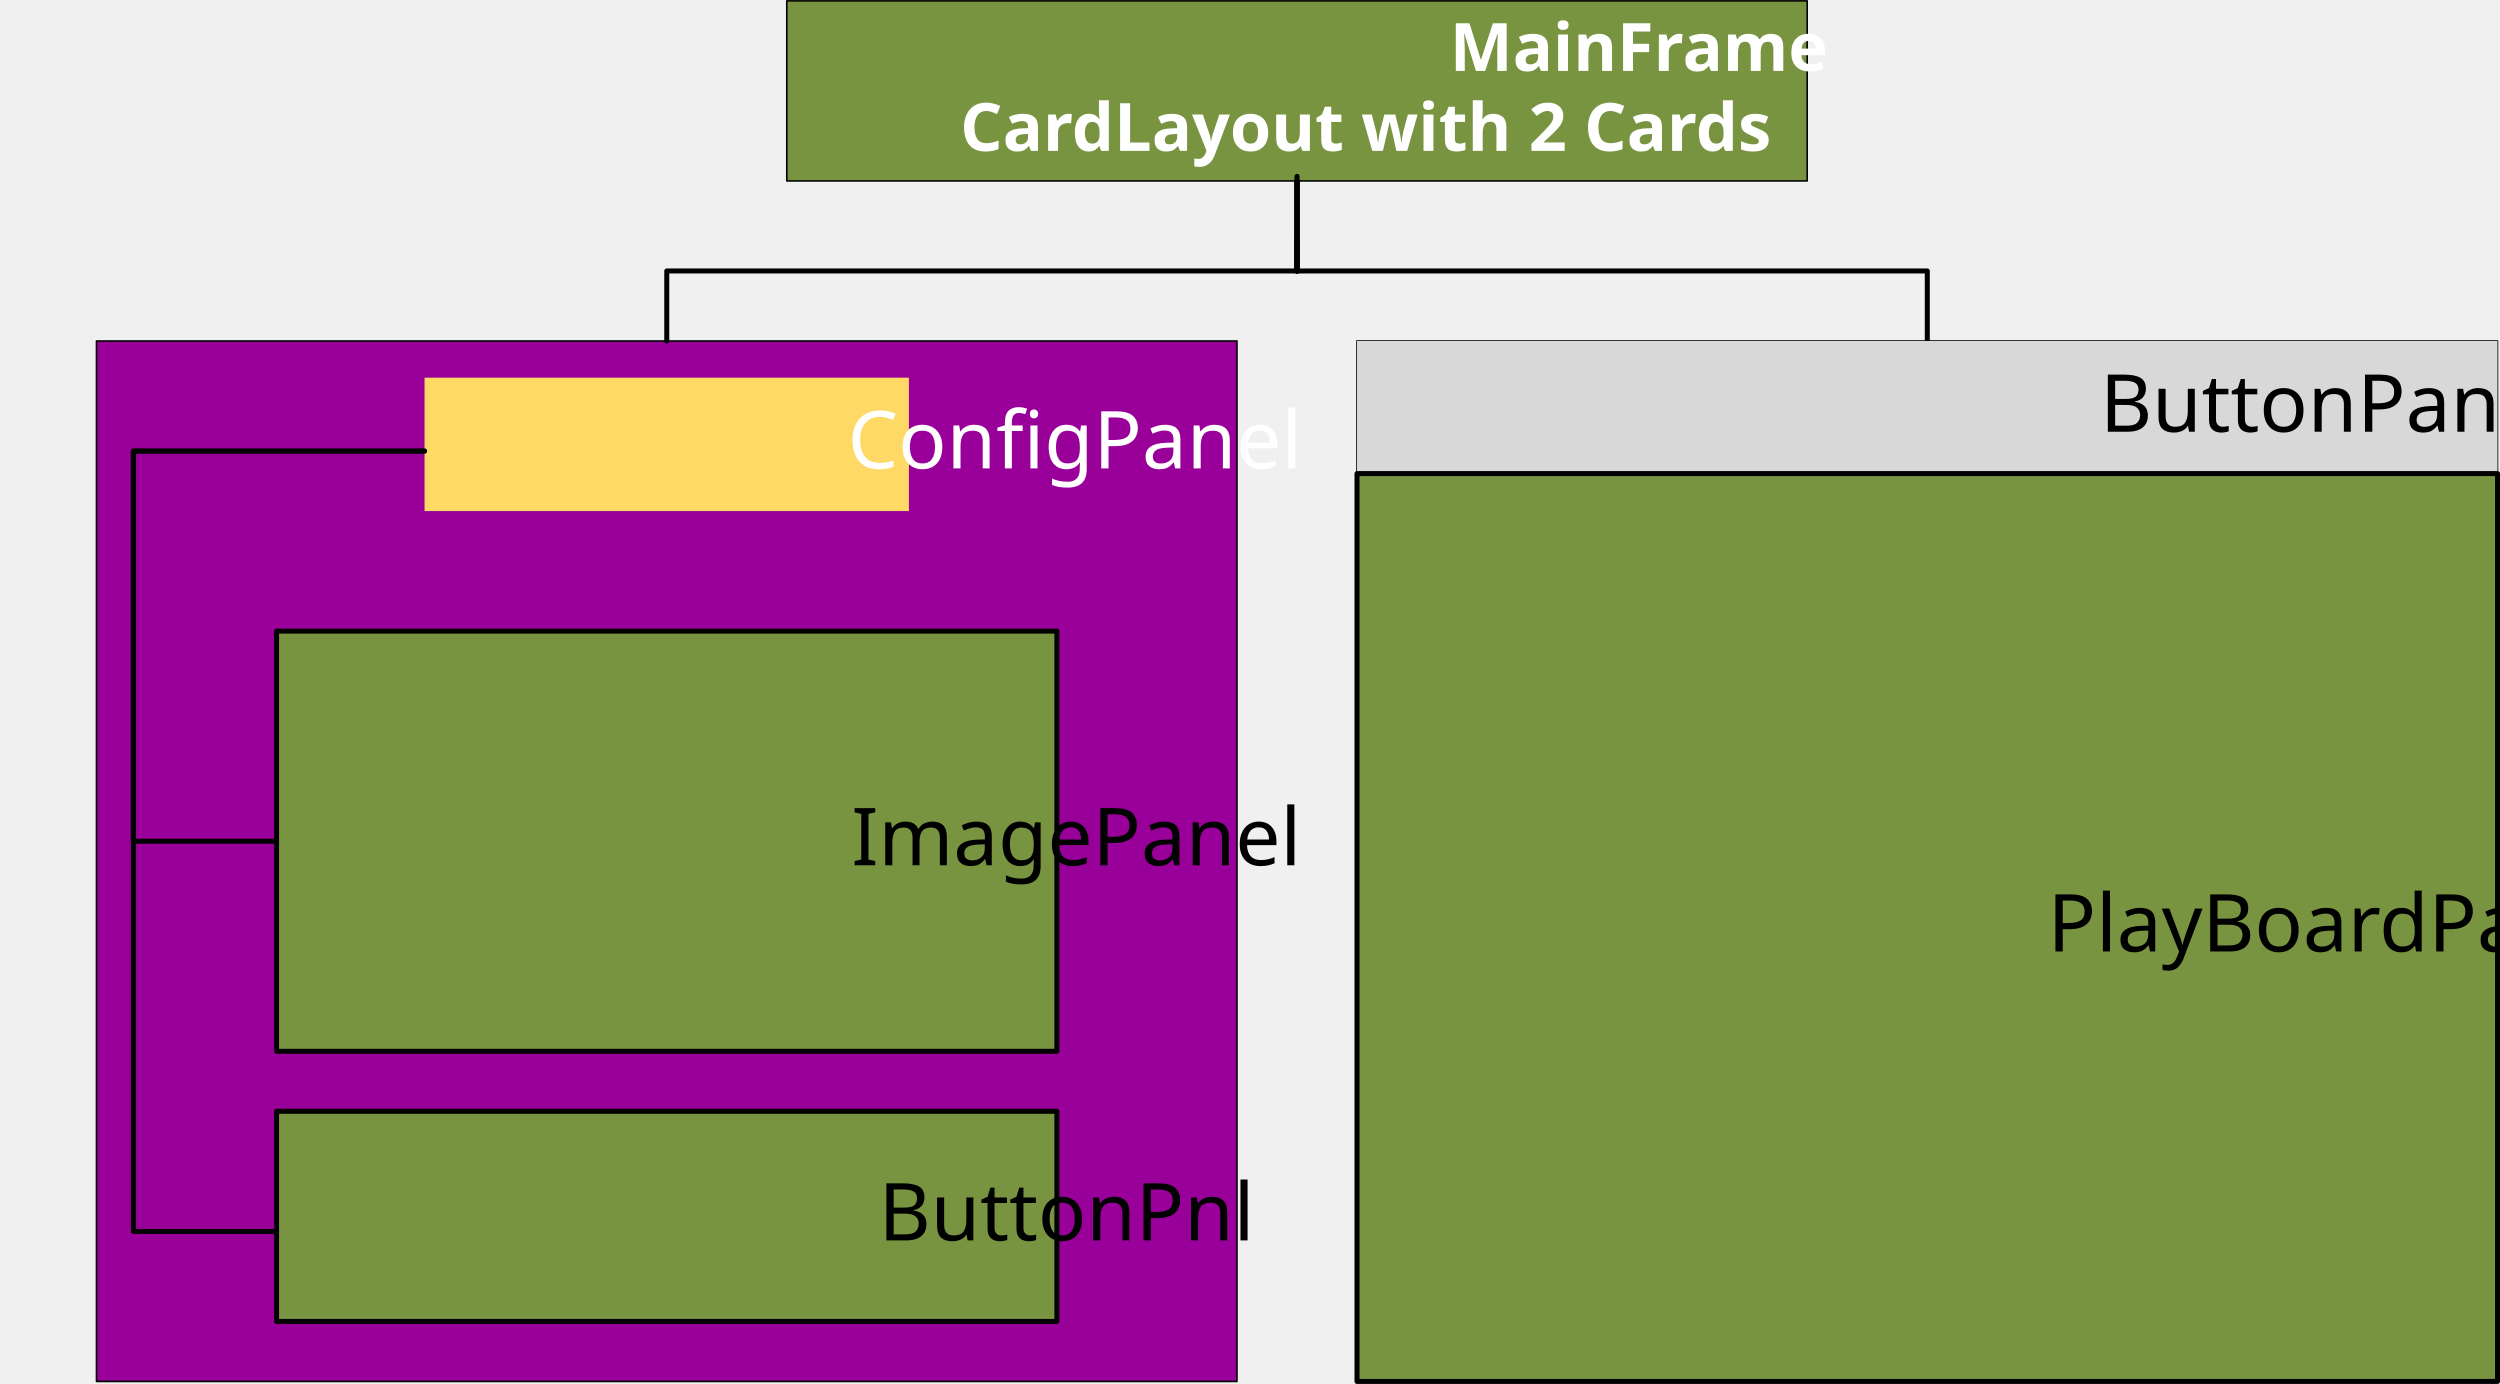
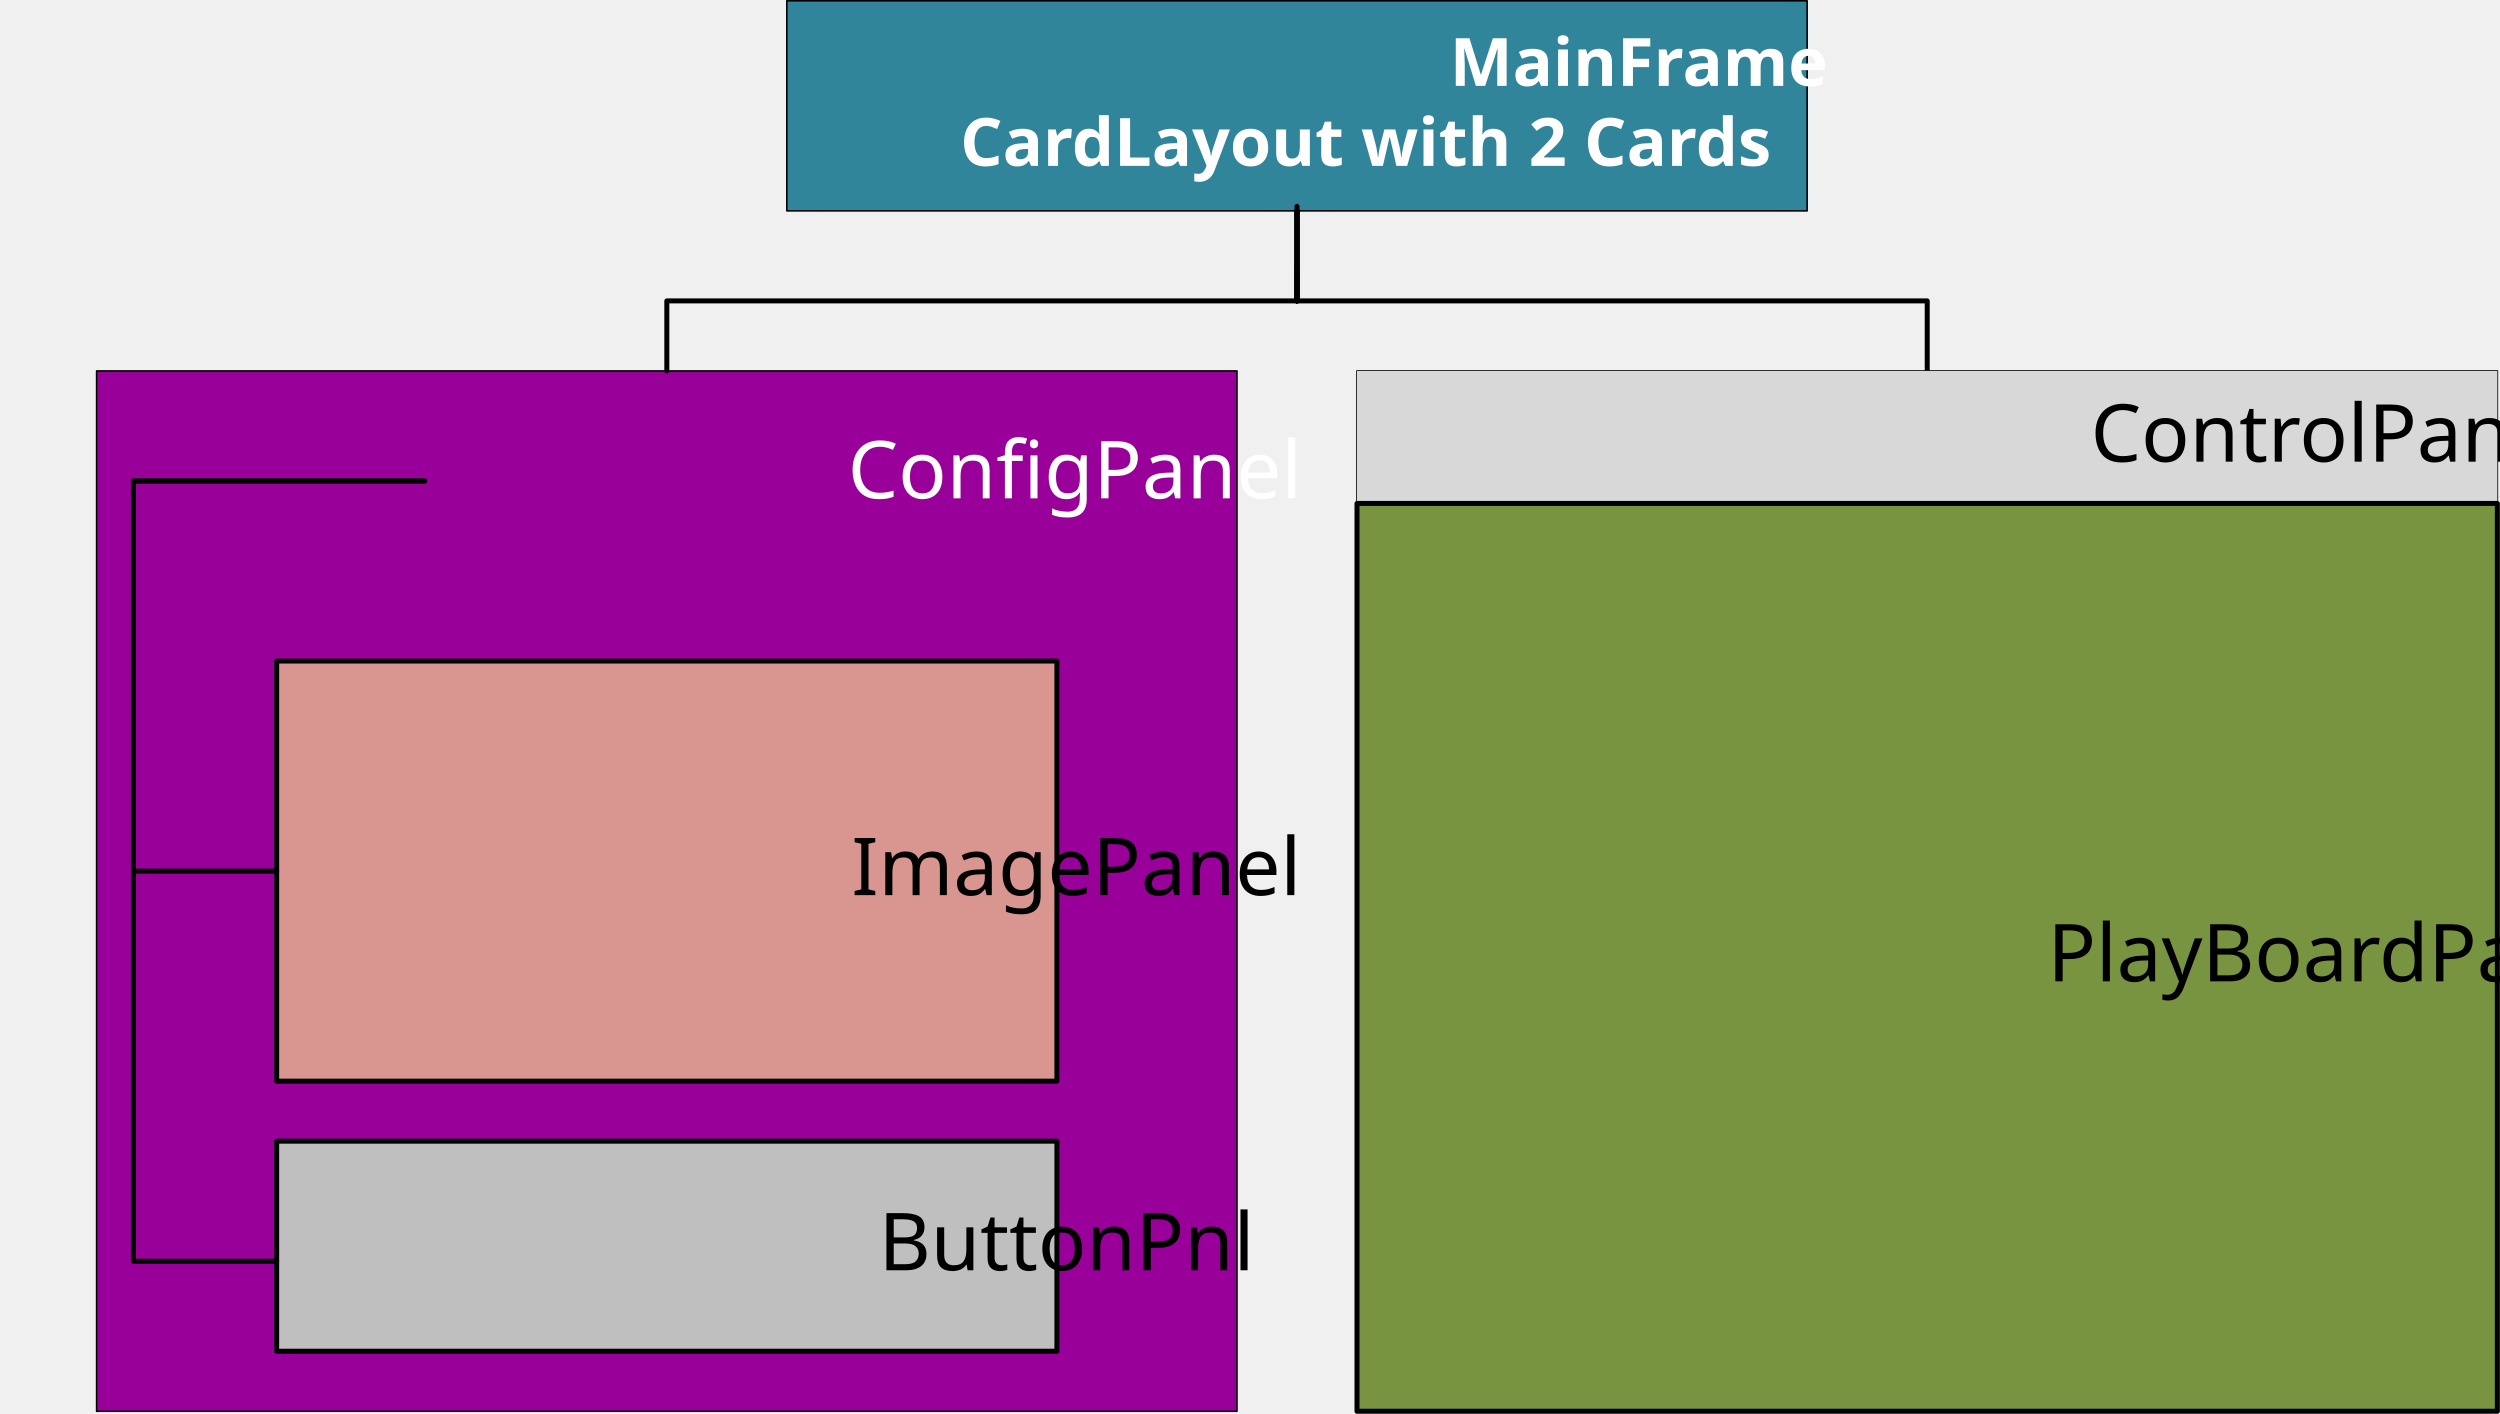
- <svg xmlns="http://www.w3.org/2000/svg" xmlns:ns1="http://schemas.microsoft.com/visio/2003/SVGExtensions/" width="5.206in" height="2.882in" viewBox="0 0 374.841 207.495" xml:space="preserve" color-interpolation-filters="sRGB" class="st12">
+ <svg xmlns="http://www.w3.org/2000/svg" xmlns:ns1="http://schemas.microsoft.com/visio/2003/SVGExtensions/" width="5.206in" height="2.944in" viewBox="0 0 374.841 211.995" xml:space="preserve" color-interpolation-filters="sRGB" class="st14">
  <ns1:documentProperties ns1:langID="1033" ns1:viewMarkup="false" />
  <style type="text/css">
	
		.st1 {fill:#990099;stroke:#000000;stroke-linecap:round;stroke-linejoin:round;stroke-width:0.24}
		.st2 {fill:#92cddc;stroke:#000000;stroke-linecap:round;stroke-linejoin:round;stroke-width:0.24}
- 		.st3 {fill:#789440;stroke:#000000;stroke-linecap:round;stroke-linejoin:round;stroke-width:0.24}
+ 		.st3 {fill:#31859b;stroke:#000000;stroke-linecap:round;stroke-linejoin:round;stroke-width:0.24}
		.st4 {fill:#ffffff;font-family:Calibri;font-size:0.833em;font-weight:bold}
		.st5 {font-size:1em}
		.st6 {stroke:#000000;stroke-linecap:round;stroke-linejoin:round;stroke-width:0.75}
- 		.st7 {fill:#ffd965;stroke:none;stroke-linecap:round;stroke-linejoin:round;stroke-width:0.75}
+ 		.st7 {fill:none;stroke:none;stroke-linecap:round;stroke-linejoin:round;stroke-width:0.75}
		.st8 {fill:#ffffff;font-family:Calibri;font-size:1em}
		.st9 {fill:#d8d8d8;stroke:none;stroke-linecap:round;stroke-linejoin:round;stroke-width:0.75}
		.st10 {fill:#000000;font-family:Calibri;font-size:1em}
		.st11 {fill:#789440;stroke:#000000;stroke-linecap:round;stroke-linejoin:round;stroke-width:0.75}
- 		.st12 {fill:none;fill-rule:evenodd;font-size:12px;overflow:visible;stroke-linecap:square;stroke-miterlimit:3}
+ 		.st12 {fill:#d9958f;stroke:#000000;stroke-linecap:round;stroke-linejoin:round;stroke-width:0.75}
+ 		.st13 {fill:#bfbfbf;stroke:#000000;stroke-linecap:round;stroke-linejoin:round;stroke-width:0.75}
+ 		.st14 {fill:none;fill-rule:evenodd;font-size:12px;overflow:visible;stroke-linecap:square;stroke-miterlimit:3}
	
	</style>
  <g ns1:mID="0" ns1:index="1" ns1:groupContext="foregroundPage">
    <ns1:pageProperties ns1:drawingScale="1" ns1:pageScale="1" ns1:drawingUnits="19" ns1:shadowOffsetX="9" ns1:shadowOffsetY="-9" />
    <ns1:layer ns1:name="Connector" ns1:index="0" />
    <g id="shape1-1" ns1:mID="1" ns1:groupContext="shape" transform="translate(14.4661,-0.375)">
      <ns1:userDefs>
        <ns1:ud ns1:nameU="visVersion" ns1:val="VT0(15):26" />
      </ns1:userDefs>
-       <rect x="0" y="51.495" width="171" height="156" class="st1" />
+       <rect x="0" y="55.995" width="171" height="156" class="st1" />
    </g>
    <g id="shape2-3" ns1:mID="2" ns1:groupContext="shape" transform="translate(203.466,-0.375)">
      <ns1:userDefs>
        <ns1:ud ns1:nameU="visVersion" ns1:val="VT0(15):26" />
      </ns1:userDefs>
-       <rect x="0" y="51.495" width="171" height="156" class="st2" />
+       <rect x="0" y="55.995" width="171" height="156" class="st2" />
    </g>
    <g id="shape3-5" ns1:mID="3" ns1:groupContext="shape" transform="translate(117.966,-180.375)">
      <ns1:userDefs>
        <ns1:ud ns1:nameU="visVersion" ns1:val="VT0(15):26" />
      </ns1:userDefs>
      <ns1:textBlock ns1:margins="rect(4,4,4,4)" />
-       <ns1:textRect cx="76.5" cy="193.995" width="153" height="27" />
-       <rect x="0" y="180.495" width="153" height="27" class="st3" />
-       <text x="52.63" y="191" class="st4" ns1:langID="1033">
+       <ns1:textRect cx="76.5" cy="196.245" width="153" height="31.5" />
+       <rect x="0" y="180.495" width="153" height="31.5" class="st3" />
+       <text x="52.63" y="193.25" class="st4" ns1:langID="1033">
        <ns1:paragraph ns1:horizAlign="1" />
        <ns1:tabList />MainFrame<ns1:newlineChar />
        <tspan x="26" dy="1.2em" class="st5">CardLayout with </tspan>2 Cards</text>
    </g>
-     <g id="shape4-9" ns1:mID="4" ns1:groupContext="shape" ns1:layerMember="0" transform="translate(401.961,27.12) rotate(90)">
+     <g id="shape4-9" ns1:mID="4" ns1:groupContext="shape" ns1:layerMember="0" transform="translate(406.461,31.62) rotate(90)">
      <ns1:userDefs>
        <ns1:ud ns1:nameU="Scale" ns1:val="VT0(1):26" />
        <ns1:ud ns1:nameU="AntiScale" ns1:val="VT0(1):26" />
        <ns1:ud ns1:nameU="visVersion" ns1:val="VT0(15):26" />
      </ns1:userDefs>
-       <path d="M0 207.49 L13.5 207.49" class="st6" />
-       <path d="M13.5 207.49 L13.5 301.99 L24 301.99" class="st6" />
-       <path d="M13.5 207.49 L13.5 112.99 L24 112.99" class="st6" />
-       <path d="M13.5 207.49 L9 207.49" class="st6" />
-       <path d="M13.5 207.49 L0 207.49" class="st6" />
-       <path d="M13.5 207.49 L0 207.49" class="st6" />
-       <path d="M13.5 207.49 L-0.68 207.49" class="st6" />
+       <path d="M0 211.99 L13.5 211.99" class="st6" />
+       <path d="M13.5 211.99 L13.5 306.49 L24 306.49" class="st6" />
+       <path d="M13.5 211.99 L13.5 117.49 L24 117.49" class="st6" />
+       <path d="M13.5 211.99 L9 211.99" class="st6" />
+       <path d="M13.5 211.99 L0 211.99" class="st6" />
+       <path d="M13.5 211.99 L0 211.99" class="st6" />
+       <path d="M13.5 211.99 L-0.68 211.99" class="st6" />
    </g>
    <g id="shape5-18" ns1:mID="5" ns1:groupContext="shape" transform="translate(63.6536,-130.875)">
      <ns1:textBlock ns1:margins="rect(4,4,4,4)" />
-       <ns1:textRect cx="36.312" cy="197.495" width="72.63" height="20" />
-       <rect x="0" y="187.495" width="72.625" height="20" class="st7" />
-       <text x="7.28" y="201.1" class="st8" ns1:langID="1033">
+       <ns1:textRect cx="36.312" cy="201.995" width="72.63" height="20" />
+       <rect x="0" y="191.995" width="72.625" height="20" class="st7" />
+       <text x="7.28" y="205.6" class="st8" ns1:langID="1033">
        <ns1:paragraph ns1:horizAlign="1" />
        <ns1:tabList />ConfigPanel</text>
    </g>
    <g id="shape8-21" ns1:mID="8" ns1:groupContext="shape" transform="translate(203.466,-136.375)">
      <ns1:textBlock ns1:margins="rect(4,4,4,4)" />
-       <ns1:textRect cx="85.5" cy="197.495" width="171" height="20" />
-       <rect x="0" y="187.495" width="171" height="20" class="st9" />
-       <text x="55.26" y="201.1" class="st10" ns1:langID="1033">
+       <ns1:textRect cx="85.5" cy="201.995" width="171" height="20" />
+       <rect x="0" y="191.995" width="171" height="20" class="st9" />
+       <text x="53.85" y="205.6" class="st10" ns1:langID="1033">
        <ns1:paragraph ns1:horizAlign="1" />
-         <ns1:tabList />ButtonPanel</text>
+         <ns1:tabList />ControlPanel</text>
    </g>
    <g id="shape9-24" ns1:mID="9" ns1:groupContext="shape" transform="translate(203.466,-0.375)">
      <ns1:textBlock ns1:margins="rect(4,4,4,4)" />
-       <ns1:textRect cx="85.5" cy="139.432" width="171" height="136.125" />
-       <rect x="0" y="71.37" width="171" height="136.125" class="st11" />
-       <text x="47.4" y="143.03" class="st10" ns1:langID="1033">
+       <ns1:textRect cx="85.5" cy="143.932" width="171" height="136.125" />
+       <rect x="0" y="75.87" width="171" height="136.125" class="st11" />
+       <text x="47.4" y="147.53" class="st10" ns1:langID="1033">
        <ns1:paragraph ns1:horizAlign="1" />
        <ns1:tabList />PlayBoardPanel</text>
    </g>
    <g id="shape10-27" ns1:mID="10" ns1:groupContext="shape" transform="translate(41.4661,-49.875)">
      <ns1:textBlock ns1:margins="rect(4,4,4,4)" />
-       <ns1:textRect cx="58.5" cy="175.995" width="117" height="63" />
-       <rect x="0" y="144.495" width="117" height="63" class="st11" />
-       <text x="30.02" y="179.6" class="st10" ns1:langID="1033">
+       <ns1:textRect cx="58.5" cy="180.495" width="117" height="63" />
+       <rect x="0" y="148.995" width="117" height="63" class="st12" />
+       <text x="30.02" y="184.1" class="st10" ns1:langID="1033">
        <ns1:paragraph ns1:horizAlign="1" />
        <ns1:tabList />ImagePanel</text>
    </g>
    <g id="shape11-30" ns1:mID="11" ns1:groupContext="shape" transform="translate(41.4661,-9.375)">
      <ns1:textBlock ns1:margins="rect(4,4,4,4)" />
-       <ns1:textRect cx="58.5" cy="191.745" width="117" height="31.5" />
-       <rect x="0" y="175.995" width="117" height="31.5" class="st11" />
-       <text x="34.12" y="195.35" class="st10" ns1:langID="1033">
+       <ns1:textRect cx="58.5" cy="196.245" width="117" height="31.5" />
+       <rect x="0" y="180.495" width="117" height="31.5" class="st13" />
+       <text x="34.12" y="199.85" class="st10" ns1:langID="1033">
        <ns1:paragraph ns1:horizAlign="1" />
        <ns1:tabList />ButtonPnl</text>
    </g>
-     <g id="shape13-33" ns1:mID="13" ns1:groupContext="shape" ns1:layerMember="0" transform="translate(41.4661,275.115) scale(1,-1)">
+     <g id="shape13-33" ns1:mID="13" ns1:groupContext="shape" ns1:layerMember="0" transform="translate(41.4661,284.115) scale(1,-1)">
      <ns1:userDefs>
        <ns1:ud ns1:nameU="TextPos" ns1:val="VT0(1):26" />
        <ns1:ud ns1:nameU="Scale" ns1:val="VT0(1):26" />
        <ns1:ud ns1:nameU="AntiScale" ns1:val="VT0(1):26" />
        <ns1:ud ns1:nameU="visVersion" ns1:val="VT0(15):26" />
      </ns1:userDefs>
-       <path d="M22.19 207.49 L-21.47 207.49 L-21.47 148.99 L0 148.99" class="st6" />
+       <path d="M22.19 211.99 L-21.47 211.99 L-21.47 153.49 L0 153.49" class="st6" />
    </g>
-     <g id="shape14-36" ns1:mID="14" ns1:groupContext="shape" ns1:layerMember="0" transform="translate(41.4661,275.115) scale(1,-1)">
+     <g id="shape14-36" ns1:mID="14" ns1:groupContext="shape" ns1:layerMember="0" transform="translate(41.4661,284.115) scale(1,-1)">
      <ns1:userDefs>
        <ns1:ud ns1:nameU="TextPos" ns1:val="VT0(1):26" />
        <ns1:ud ns1:nameU="Scale" ns1:val="VT0(1):26" />
        <ns1:ud ns1:nameU="AntiScale" ns1:val="VT0(1):26" />
        <ns1:ud ns1:nameU="visVersion" ns1:val="VT0(15):26" />
      </ns1:userDefs>
-       <path d="M22.19 207.49 L-21.47 207.49 L-21.47 90.49 L0 90.49" class="st6" />
+       <path d="M22.19 211.99 L-21.47 211.99 L-21.47 94.99 L0 94.99" class="st6" />
    </g>
  </g>
</svg>
